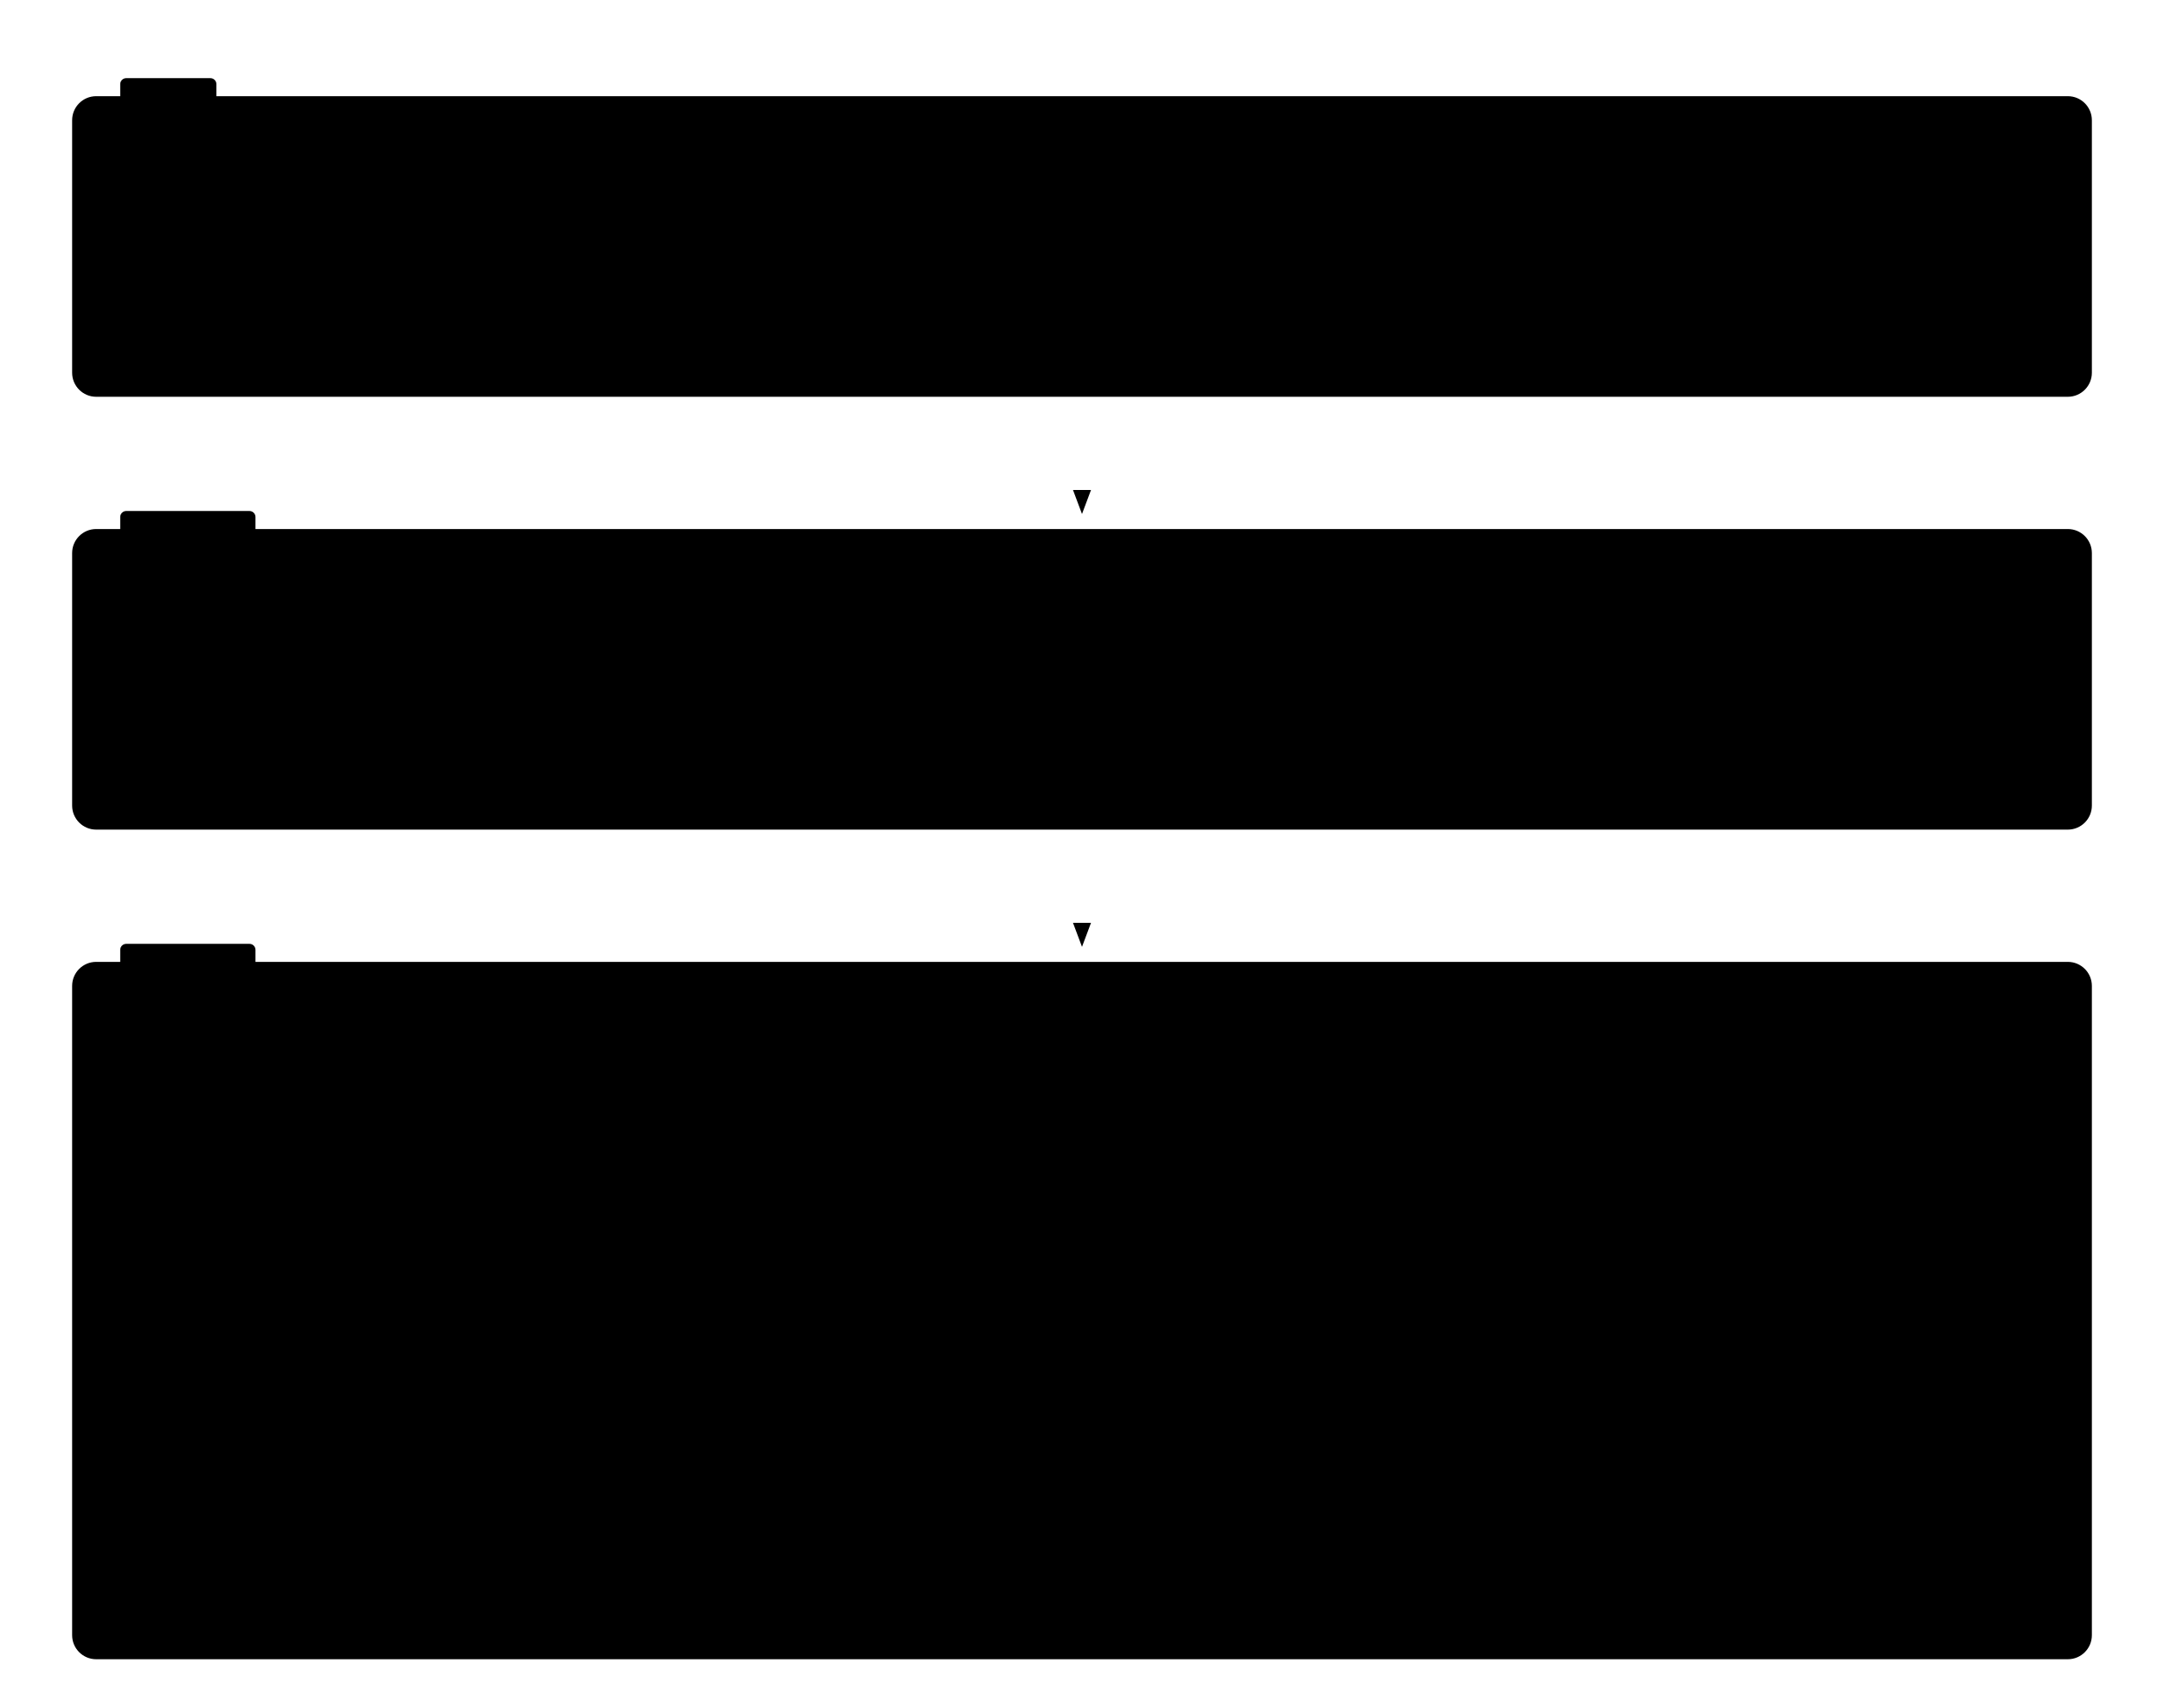
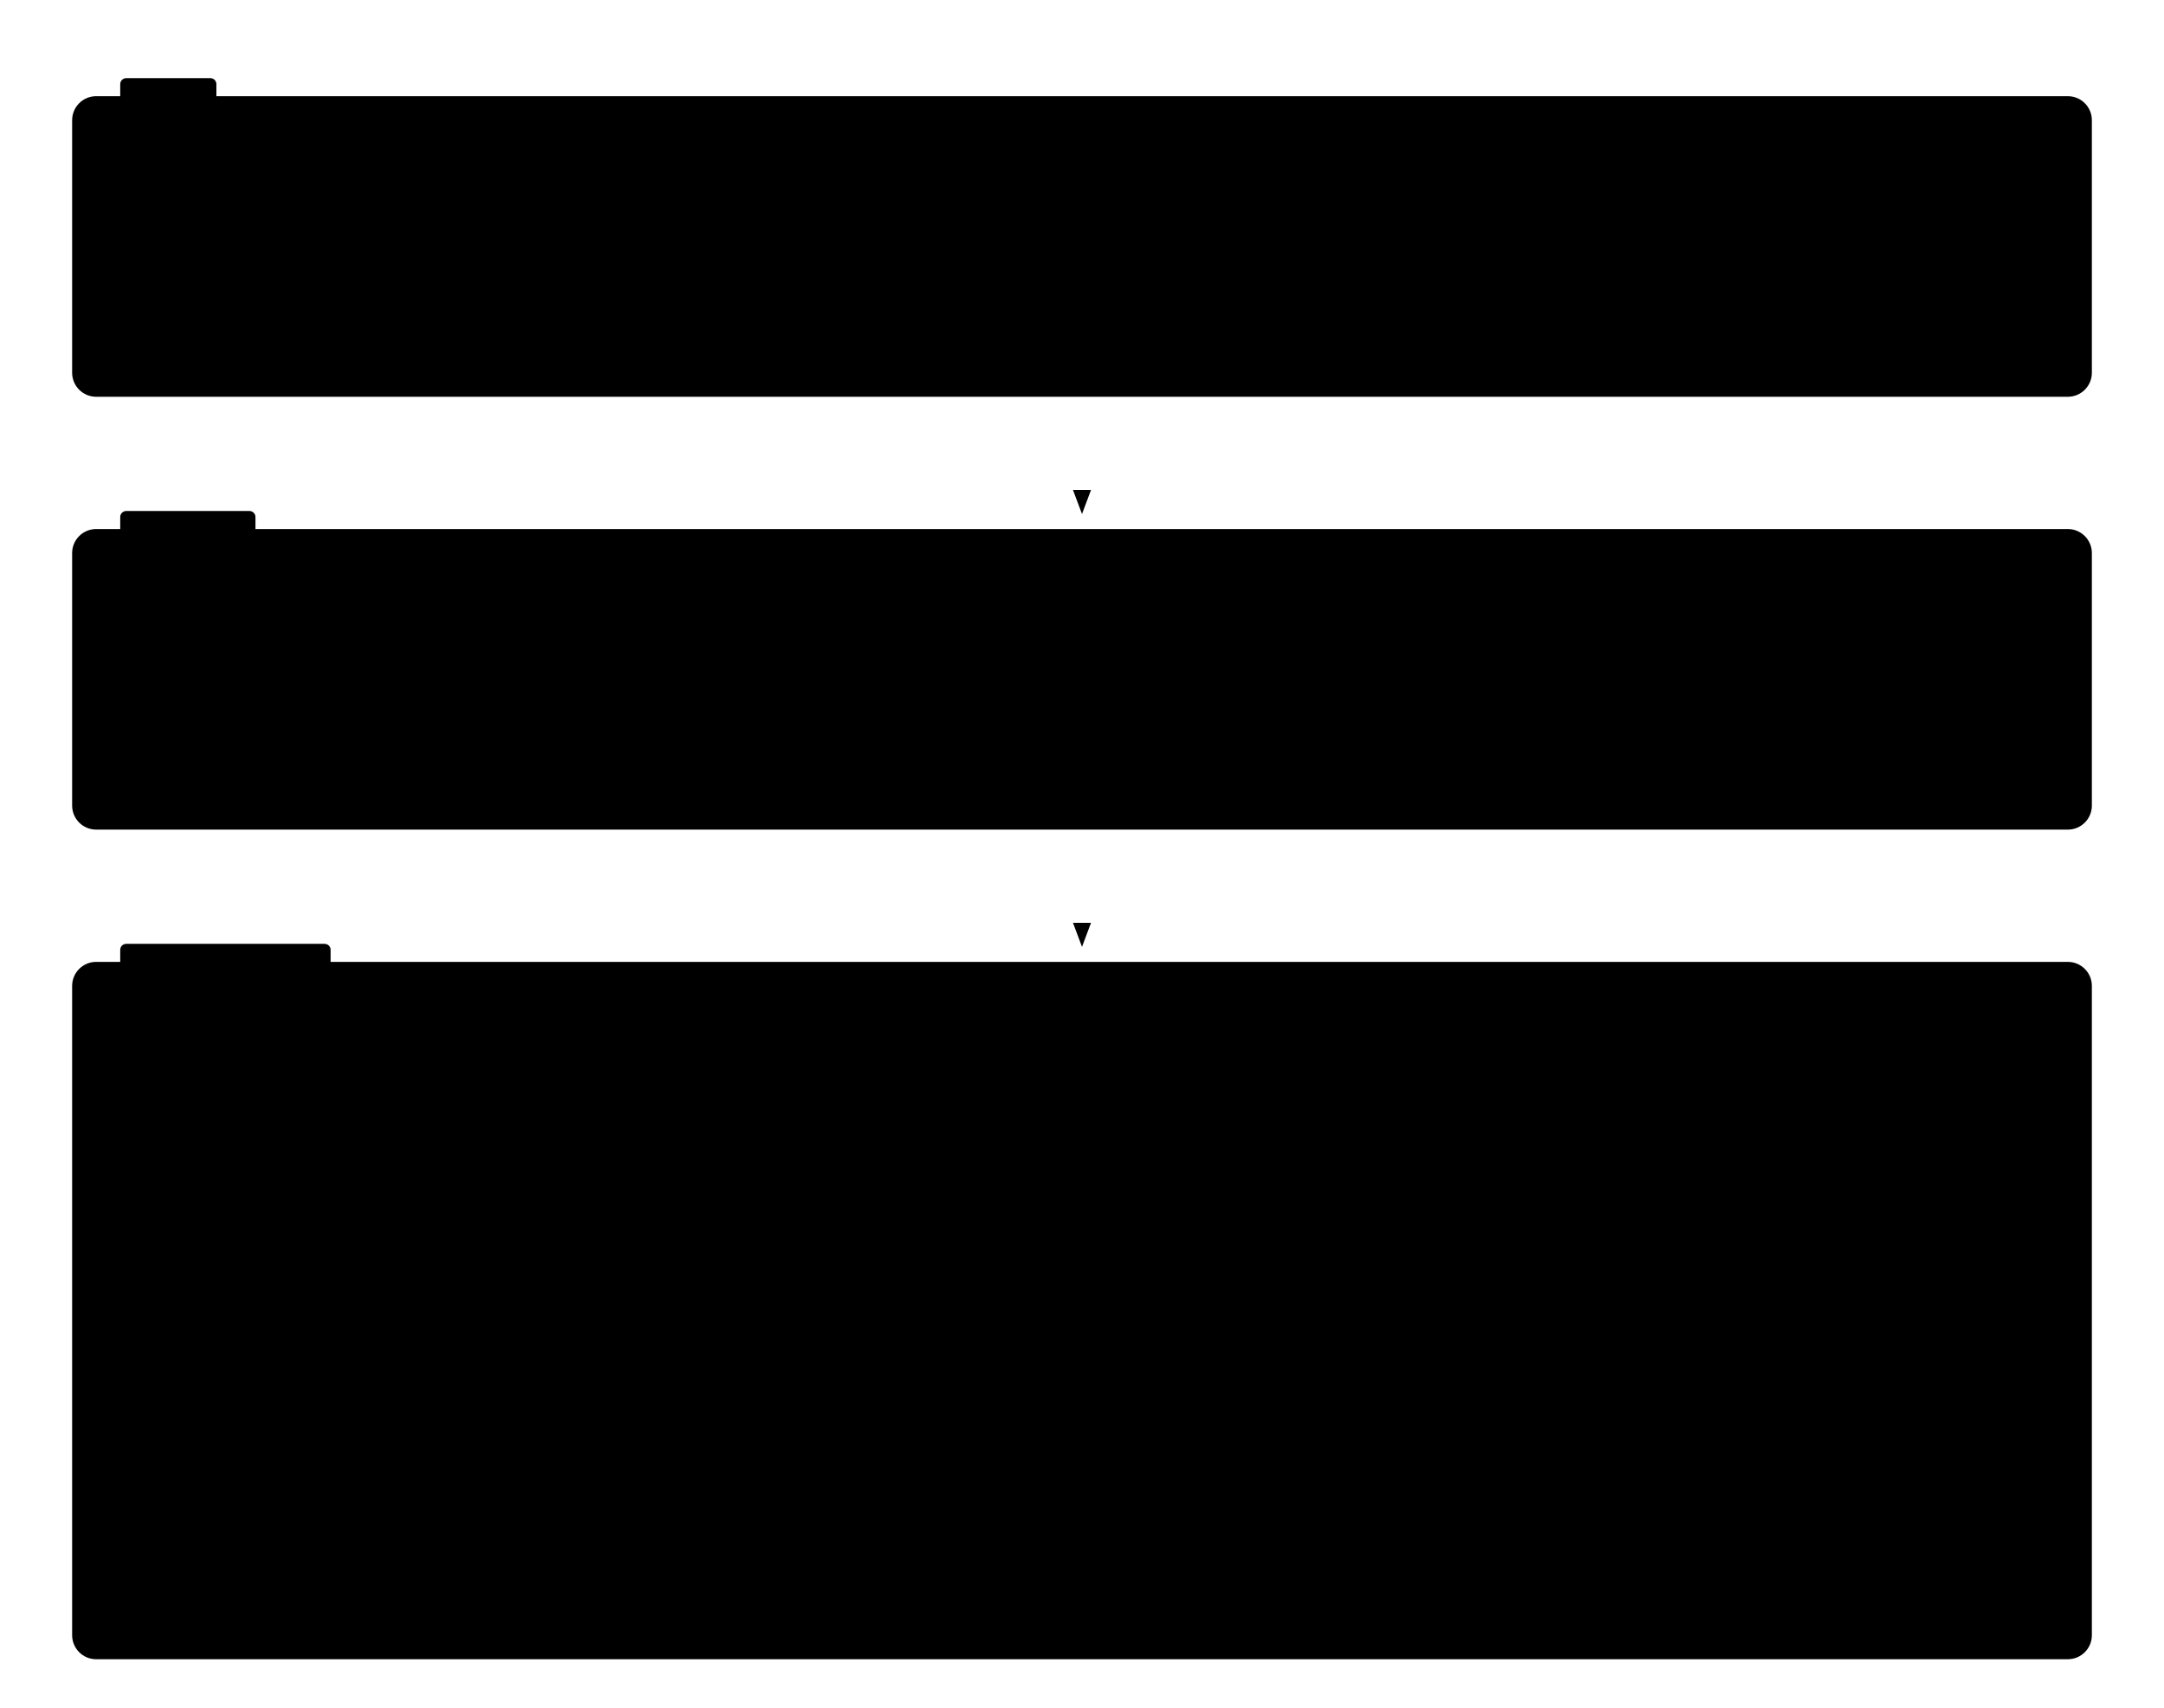
<svg xmlns="http://www.w3.org/2000/svg" viewBox="0 0 720 568" role="img" aria-labelledby="backend-roadmap--s4-title backend-roadmap--s4-desc">
  <defs>
    <marker id="br-arw" markerWidth="8" markerHeight="6" refX="7" refY="3" orient="auto">
      <path d="M0 0 L8 3 L0 6 z" />
    </marker>
  </defs>
  <rect class="dg-zone" x="24" y="32" width="672" height="100" rx="8" />
  <rect class="dg-mask" x="40" y="26" width="32" height="12" rx="2" />
  <text class="dg-s" x="44" y="35" font-size="7" font-family="'Geist Mono', ui-monospace, monospace" letter-spacing="0.14em">캐싱</text>
  <rect class="dg-item" x="196" y="56" width="96" height="52" rx="6" />
  <text class="dg-t" x="244" y="87" font-size="12" font-weight="600" font-family="'Geist', system-ui, sans-serif" text-anchor="middle">Redis</text>
  <rect class="dg-item" x="308" y="56" width="96" height="52" rx="6" />
  <text class="dg-t" x="356" y="78" font-size="12" font-weight="600" font-family="'Geist', system-ui, sans-serif" text-anchor="middle">Memcached</text>
  <text class="dg-s" x="356" y="95" font-size="9" font-family="'Geist Mono', ui-monospace, monospace" text-anchor="middle">대안</text>
  <rect class="dg-item" x="420" y="56" width="104" height="52" rx="6" />
  <text class="dg-t" x="472" y="87" font-size="12" font-weight="600" font-family="'Geist', system-ui, sans-serif" text-anchor="middle">HTTP Caching</text>
  <path class="dg-arw" d="M360,132 V170" marker-end="url(#br-arw)" />
  <rect class="dg-zone" x="24" y="176" width="672" height="100" rx="8" />
  <rect class="dg-mask" x="40" y="170" width="45" height="12" rx="2" />
  <text class="dg-s" x="44" y="179" font-size="7" font-family="'Geist Mono', ui-monospace, monospace" letter-spacing="0.14em">웹 서버</text>
  <rect class="dg-item" x="144" y="200" width="96" height="52" rx="6" />
  <text class="dg-t" x="192" y="231" font-size="12" font-weight="600" font-family="'Geist', system-ui, sans-serif" text-anchor="middle">Nginx</text>
  <rect class="dg-item" x="256" y="200" width="96" height="52" rx="6" />
  <text class="dg-t" x="304" y="222" font-size="12" font-weight="600" font-family="'Geist', system-ui, sans-serif" text-anchor="middle">Apache</text>
  <text class="dg-s" x="304" y="239" font-size="9" font-family="'Geist Mono', ui-monospace, monospace" text-anchor="middle">대안</text>
  <rect class="dg-item" x="368" y="200" width="96" height="52" rx="6" />
  <text class="dg-t" x="416" y="222" font-size="12" font-weight="600" font-family="'Geist', system-ui, sans-serif" text-anchor="middle">Caddy</text>
  <text class="dg-s" x="416" y="239" font-size="9" font-family="'Geist Mono', ui-monospace, monospace" text-anchor="middle">대안</text>
  <rect class="dg-item" x="480" y="200" width="96" height="52" rx="6" />
  <text class="dg-t" x="528" y="222" font-size="12" font-weight="600" font-family="'Geist', system-ui, sans-serif" text-anchor="middle">MS IIS</text>
  <text class="dg-s" x="528" y="239" font-size="9" font-family="'Geist Mono', ui-monospace, monospace" text-anchor="middle">대안</text>
  <path class="dg-arw" d="M360,276 V314" marker-end="url(#br-arw)" />
  <rect class="dg-zone" x="24" y="320" width="672" height="232" rx="8" />
-   <rect class="dg-mask" x="40" y="314" width="45" height="12" rx="2" />
-   <text class="dg-s" x="44" y="323" font-size="7" font-family="'Geist Mono', ui-monospace, monospace" letter-spacing="0.14em">웹 보안</text>
+   <rect class="dg-mask" x="40" y="314" width="70" height="12" rx="2" />
+   <text class="dg-s" x="44" y="323" font-size="7" font-family="'Geist Mono', ui-monospace, monospace" letter-spacing="0.14em">보안 · 암호화</text>
  <rect class="dg-item" x="88" y="344" width="96" height="52" rx="6" />
  <text class="dg-t" x="136" y="375" font-size="12" font-weight="600" font-family="'Geist', system-ui, sans-serif" text-anchor="middle">웹 보안</text>
  <rect class="dg-item" x="200" y="344" width="96" height="52" rx="6" />
  <text class="dg-t" x="248" y="375" font-size="12" font-weight="600" font-family="'Geist', system-ui, sans-serif" text-anchor="middle">MD5</text>
  <rect class="dg-item" x="312" y="344" width="96" height="52" rx="6" />
  <text class="dg-t" x="360" y="375" font-size="12" font-weight="600" font-family="'Geist', system-ui, sans-serif" text-anchor="middle">SHA</text>
  <rect class="dg-item" x="424" y="344" width="96" height="52" rx="6" />
  <text class="dg-t" x="472" y="375" font-size="12" font-weight="600" font-family="'Geist', system-ui, sans-serif" text-anchor="middle">scrypt</text>
  <rect class="dg-item" x="536" y="344" width="96" height="52" rx="6" />
  <text class="dg-t" x="584" y="375" font-size="12" font-weight="600" font-family="'Geist', system-ui, sans-serif" text-anchor="middle">bcrypt</text>
  <rect class="dg-item" x="88" y="410" width="96" height="52" rx="6" />
  <text class="dg-t" x="136" y="441" font-size="12" font-weight="600" font-family="'Geist', system-ui, sans-serif" text-anchor="middle">HTTPS</text>
  <rect class="dg-item" x="200" y="410" width="96" height="52" rx="6" />
  <text class="dg-t" x="248" y="441" font-size="12" font-weight="600" font-family="'Geist', system-ui, sans-serif" text-anchor="middle">OWASP 위험</text>
  <rect class="dg-item" x="312" y="410" width="96" height="52" rx="6" />
  <text class="dg-t" x="360" y="441" font-size="12" font-weight="600" font-family="'Geist', system-ui, sans-serif" text-anchor="middle">CORS</text>
  <rect class="dg-item" x="424" y="410" width="96" height="52" rx="6" />
  <text class="dg-t" x="472" y="441" font-size="12" font-weight="600" font-family="'Geist', system-ui, sans-serif" text-anchor="middle">SSL/TLS</text>
  <rect class="dg-item" x="536" y="410" width="96" height="52" rx="6" />
  <text class="dg-t" x="584" y="441" font-size="12" font-weight="600" font-family="'Geist', system-ui, sans-serif" text-anchor="middle">CSP</text>
  <rect class="dg-item" x="312" y="476" width="96" height="52" rx="6" />
  <text class="dg-t" x="360" y="507" font-size="12" font-weight="600" font-family="'Geist', system-ui, sans-serif" text-anchor="middle">서버 보안</text>
</svg>
